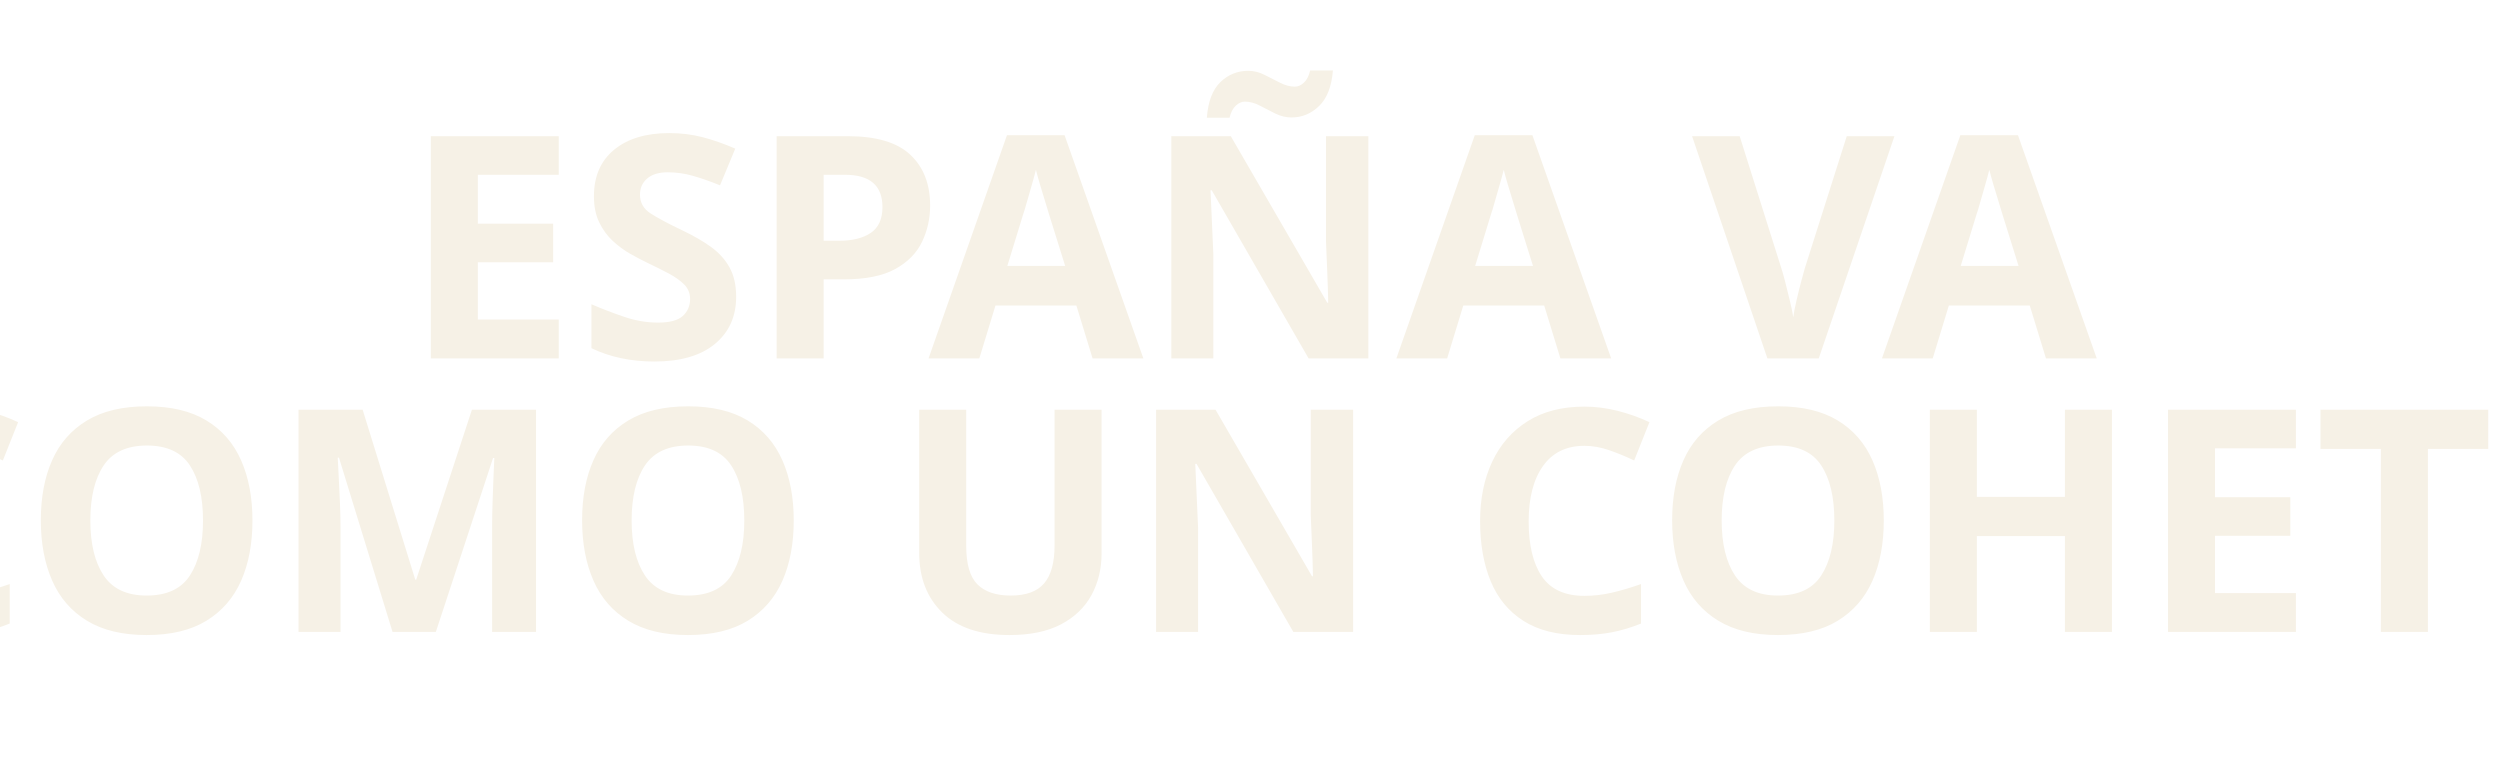
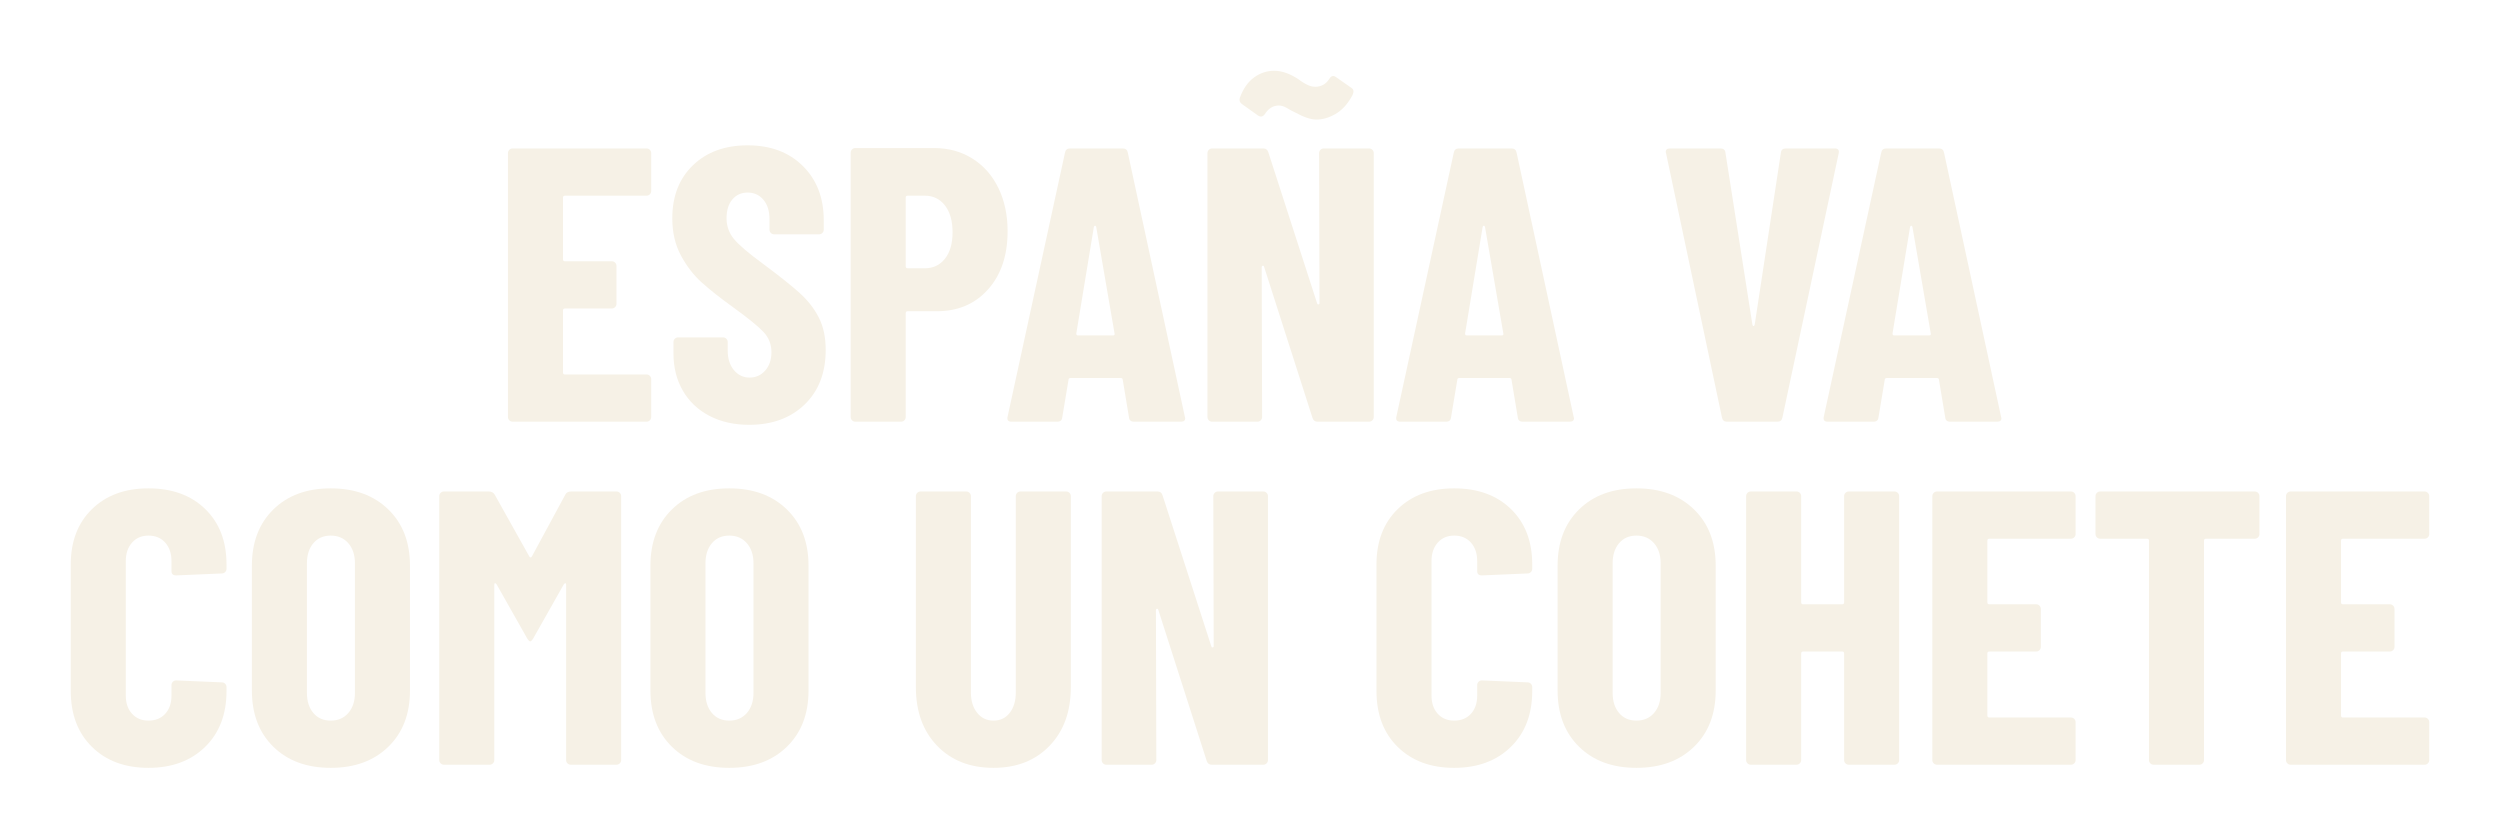
- <svg xmlns="http://www.w3.org/2000/svg" viewBox="235.0 195.0 530.1 162.0">
-   <text x="500" y="271.0" text-anchor="middle" fill="#F6F1E6" font-family="Barlow Condensed, Arial Narrow, sans-serif" font-weight="700" font-size="66.0">ESPAÑA VA</text>
-   <text x="500" y="329.0" text-anchor="middle" fill="#F6F1E6" font-family="Barlow Condensed, Arial Narrow, sans-serif" font-weight="700" font-size="66.0">COMO UN COHETE</text>
+ <svg xmlns="http://www.w3.org/2000/svg" viewBox="288.88 199.7 422.7 141.79">
+   <path fill="#F6F1E6" d="M398.987 231.994Q398.987 232.324 398.756 232.555Q398.525 232.786 398.195 232.786L398.195 232.786L384.401 232.786Q384.071 232.786 384.071 233.116L384.071 233.116L384.071 243.544Q384.071 243.874 384.401 243.874L384.401 243.874L392.321 243.874Q392.651 243.874 392.882 244.105Q393.113 244.336 393.113 244.666L393.113 244.666L393.113 251.068Q393.113 251.398 392.882 251.629Q392.651 251.86 392.321 251.86L392.321 251.86L384.401 251.86Q384.071 251.86 384.071 252.19L384.071 252.19L384.071 262.684Q384.071 263.014 384.401 263.014L384.401 263.014L398.195 263.014Q398.525 263.014 398.756 263.245Q398.987 263.476 398.987 263.806L398.987 263.806L398.987 270.208Q398.987 270.538 398.756 270.769Q398.525 271 398.195 271L398.195 271L375.557 271Q375.227 271 374.996 270.769Q374.765 270.538 374.765 270.208L374.765 270.208L374.765 225.592Q374.765 225.262 374.996 225.031Q375.227 224.8 375.557 224.8L375.557 224.8L398.195 224.8Q398.525 224.8 398.756 225.031Q398.987 225.262 398.987 225.592L398.987 225.592L398.987 231.994" />
+   <path fill="#F6F1E6" d="M415.553 271.528Q411.725 271.528 408.821 270.01Q405.917 268.492 404.333 265.753Q402.749 263.014 402.749 259.45L402.749 259.45L402.749 257.536Q402.749 257.206 402.98 256.975Q403.211 256.744 403.541 256.744L403.541 256.744L411.131 256.744Q411.461 256.744 411.692 256.975Q411.923 257.206 411.923 257.536L411.923 257.536L411.923 258.988Q411.923 261.034 412.979 262.288Q414.035 263.542 415.619 263.542L415.619 263.542Q417.203 263.542 418.259 262.354Q419.315 261.166 419.315 259.252L419.315 259.252Q419.315 257.272 417.995 255.853Q416.675 254.434 412.847 251.662L412.847 251.662Q409.547 249.286 407.501 247.438Q405.455 245.59 404.003 242.884Q402.551 240.178 402.551 236.614L402.551 236.614Q402.551 231.004 406.049 227.638Q409.547 224.272 415.289 224.272L415.289 224.272Q421.097 224.272 424.628 227.77Q428.159 231.268 428.159 236.944L428.159 236.944L428.159 238.528Q428.159 238.858 427.928 239.089Q427.697 239.32 427.367 239.32L427.367 239.32L419.777 239.32Q419.447 239.32 419.216 239.089Q418.985 238.858 418.985 238.528L418.985 238.528L418.985 236.746Q418.985 234.7 417.962 233.479Q416.939 232.258 415.289 232.258L415.289 232.258Q413.705 232.258 412.715 233.413Q411.725 234.568 411.725 236.614L411.725 236.614Q411.725 238.594 412.979 240.112Q414.233 241.63 417.929 244.336L417.929 244.336Q422.021 247.372 424.1 249.253Q426.179 251.134 427.334 253.411Q428.489 255.688 428.489 258.856L428.489 258.856Q428.489 264.664 424.925 268.096Q421.361 271.528 415.553 271.528L415.553 271.528" />
+   <path fill="#F6F1E6" d="M446.837 224.734Q450.467 224.734 453.305 226.516Q456.143 228.298 457.694 231.499Q459.245 234.7 459.245 238.792L459.245 238.792Q459.245 244.93 455.945 248.626Q452.645 252.322 447.299 252.322L447.299 252.322L442.349 252.322Q442.019 252.322 442.019 252.652L442.019 252.652L442.019 270.208Q442.019 270.538 441.788 270.769Q441.557 271 441.227 271L441.227 271L433.505 271Q433.175 271 432.944 270.769Q432.713 270.538 432.713 270.208L432.713 270.208L432.713 225.526Q432.713 225.196 432.944 224.965Q433.175 224.734 433.505 224.734L433.505 224.734L446.837 224.734M445.253 245.062Q447.365 245.062 448.652 243.445Q449.939 241.828 449.939 238.99L449.939 238.99Q449.939 236.086 448.652 234.436Q447.365 232.786 445.253 232.786L445.253 232.786L442.349 232.786Q442.019 232.786 442.019 233.116L442.019 233.116L442.019 244.732Q442.019 245.062 442.349 245.062L442.349 245.062L445.253 245.062" />
+   <path fill="#F6F1E6" d="M480.629 271Q479.837 271 479.771 270.274L479.771 270.274L478.715 263.938Q478.715 263.608 478.319 263.608L478.319 263.608L469.937 263.608Q469.541 263.608 469.541 263.938L469.541 263.938L468.485 270.274Q468.419 271 467.627 271L467.627 271L459.905 271Q459.047 271 459.245 270.142L459.245 270.142L468.947 225.526Q469.079 224.8 469.805 224.8L469.805 224.8L478.715 224.8Q479.441 224.8 479.573 225.526L479.573 225.526L489.209 270.142L489.275 270.406Q489.275 271 488.549 271L488.549 271L480.629 271M470.861 256.084Q470.861 256.414 471.125 256.414L471.125 256.414L477.065 256.414Q477.395 256.414 477.329 256.084L477.329 256.084L474.227 238.066Q474.161 237.868 474.029 237.868Q473.897 237.868 473.831 238.066L473.831 238.066L470.861 256.084" />
+   <path fill="#F6F1E6" d="M511.913 225.592Q511.913 225.262 512.144 225.031Q512.375 224.8 512.705 224.8L512.705 224.8L520.361 224.8Q520.691 224.8 520.922 225.031Q521.153 225.262 521.153 225.592L521.153 225.592L521.153 270.208Q521.153 270.538 520.922 270.769Q520.691 271 520.361 271L520.361 271L511.649 271Q510.989 271 510.791 270.34L510.791 270.34L502.607 244.798Q502.541 244.6 502.376 244.633Q502.211 244.666 502.211 244.864L502.211 244.864L502.277 270.208Q502.277 270.538 502.046 270.769Q501.815 271 501.485 271L501.485 271L493.829 271Q493.499 271 493.268 270.769Q493.037 270.538 493.037 270.208L493.037 270.208L493.037 225.592Q493.037 225.262 493.268 225.031Q493.499 224.8 493.829 224.8L493.829 224.8L502.475 224.8Q503.135 224.8 503.333 225.46L503.333 225.46L511.583 251.002Q511.649 251.2 511.814 251.167Q511.979 251.134 511.979 250.936L511.979 250.936L511.913 225.592M511.451 219.916Q510.065 219.916 507.887 218.728L507.887 218.728Q507.293 218.464 506.534 218.002Q505.775 217.54 505.115 217.54L505.115 217.54Q503.663 217.54 502.739 218.992L502.739 218.992Q502.277 219.652 501.617 219.256L501.617 219.256L498.845 217.276Q498.317 216.88 498.515 216.22L498.515 216.22Q499.373 213.91 500.924 212.788Q502.475 211.666 504.323 211.666L504.323 211.666Q506.303 211.666 508.547 213.184L508.547 213.184Q508.679 213.316 509.207 213.646Q509.735 213.976 510.23 214.174Q510.725 214.372 511.253 214.372L511.253 214.372Q512.771 214.372 513.629 213.052L513.629 213.052Q514.091 212.26 514.751 212.722L514.751 212.722L517.391 214.57Q517.721 214.768 517.721 215.164L517.721 215.164Q517.721 215.56 517.391 216.088L517.391 216.088Q516.269 218.068 514.652 218.992Q513.035 219.916 511.451 219.916L511.451 219.916" />
+   <path fill="#F6F1E6" d="M546.365 271Q545.573 271 545.507 270.274L545.507 270.274L544.451 263.938Q544.451 263.608 544.055 263.608L544.055 263.608L535.673 263.608Q535.277 263.608 535.277 263.938L535.277 263.938L534.221 270.274Q534.155 271 533.363 271L533.363 271L525.641 271Q524.783 271 524.981 270.142L524.981 270.142L534.683 225.526Q534.815 224.8 535.541 224.8L535.541 224.8L544.451 224.8Q545.177 224.8 545.309 225.526L545.309 225.526L554.945 270.142L555.011 270.406Q555.011 271 554.285 271L554.285 271L546.365 271M536.597 256.084Q536.597 256.414 536.861 256.414L536.861 256.414L542.801 256.414Q543.131 256.414 543.065 256.084L543.065 256.084L539.963 238.066Q539.897 237.868 539.765 237.868Q539.633 237.868 539.567 238.066L539.567 238.066L536.597 256.084" />
+   <path fill="#F6F1E6" d="M580.883 271Q580.157 271 580.025 270.274L580.025 270.274L570.587 225.658L570.521 225.394Q570.521 224.8 571.247 224.8L571.247 224.8L579.761 224.8Q580.553 224.8 580.619 225.526L580.619 225.526L585.173 254.566Q585.239 254.83 585.371 254.83Q585.503 254.83 585.569 254.566L585.569 254.566L589.991 225.526Q590.057 224.8 590.849 224.8L590.849 224.8L599.099 224.8Q599.957 224.8 599.759 225.658L599.759 225.658L590.255 270.274Q590.123 271 589.397 271L589.397 271L580.883 271" />
+   <path fill="#F6F1E6" d="M618.635 271Q617.843 271 617.777 270.274L617.777 270.274L616.721 263.938Q616.721 263.608 616.325 263.608L616.325 263.608L607.943 263.608Q607.547 263.608 607.547 263.938L607.547 263.938L606.491 270.274Q606.425 271 605.633 271L605.633 271L597.911 271Q597.053 271 597.251 270.142L597.251 270.142L606.953 225.526Q607.085 224.8 607.811 224.8L607.811 224.8L616.721 224.8Q617.447 224.8 617.579 225.526L617.579 225.526L627.215 270.142L627.281 270.406Q627.281 271 626.555 271L626.555 271L618.635 271M608.867 256.084Q608.867 256.414 609.131 256.414L609.131 256.414L615.071 256.414Q615.401 256.414 615.335 256.084L615.335 256.084L612.233 238.066Q612.167 237.868 612.035 237.868Q611.903 237.868 611.837 238.066L611.837 238.066L608.867 256.084" />
+   <path fill="#F6F1E6" d="M313.979 329.528Q308.039 329.528 304.442 325.997Q300.845 322.466 300.845 316.526L300.845 316.526L300.845 295.142Q300.845 289.268 304.442 285.77Q308.039 282.272 313.979 282.272L313.979 282.272Q319.985 282.272 323.582 285.77Q327.179 289.268 327.179 295.142L327.179 295.142L327.179 295.868Q327.179 296.198 326.948 296.429Q326.717 296.66 326.387 296.66L326.387 296.66L318.665 296.99Q317.873 296.99 317.873 296.264L317.873 296.264L317.873 294.548Q317.873 292.634 316.817 291.446Q315.761 290.258 313.979 290.258L313.979 290.258Q312.263 290.258 311.207 291.446Q310.151 292.634 310.151 294.548L310.151 294.548L310.151 317.318Q310.151 319.232 311.207 320.387Q312.263 321.542 313.979 321.542L313.979 321.542Q315.761 321.542 316.817 320.387Q317.873 319.232 317.873 317.318L317.873 317.318L317.873 315.536Q317.873 315.206 318.104 314.975Q318.335 314.744 318.665 314.744L318.665 314.744L326.387 315.074Q326.717 315.074 326.948 315.305Q327.179 315.536 327.179 315.866L327.179 315.866L327.179 316.526Q327.179 322.466 323.549 325.997Q319.919 329.528 313.979 329.528L313.979 329.528" />
+   <path fill="#F6F1E6" d="M344.801 329.528Q338.729 329.528 335.099 325.964Q331.469 322.4 331.469 316.46L331.469 316.46L331.469 295.34Q331.469 289.4 335.099 285.836Q338.729 282.272 344.801 282.272L344.801 282.272Q350.873 282.272 354.536 285.836Q358.199 289.4 358.199 295.34L358.199 295.34L358.199 316.46Q358.199 322.4 354.536 325.964Q350.873 329.528 344.801 329.528L344.801 329.528M344.801 321.542Q346.649 321.542 347.771 320.255Q348.893 318.968 348.893 316.856L348.893 316.856L348.893 294.944Q348.893 292.832 347.771 291.545Q346.649 290.258 344.801 290.258L344.801 290.258Q342.953 290.258 341.864 291.545Q340.775 292.832 340.775 294.944L340.775 294.944L340.775 316.856Q340.775 318.968 341.864 320.255Q342.953 321.542 344.801 321.542L344.801 321.542" />
+   <path fill="#F6F1E6" d="M384.467 283.328Q384.731 282.8 385.457 282.8L385.457 282.8L393.113 282.8Q393.443 282.8 393.674 283.031Q393.905 283.262 393.905 283.592L393.905 283.592L393.905 328.208Q393.905 328.538 393.674 328.769Q393.443 329 393.113 329L393.113 329L385.391 329Q385.061 329 384.83 328.769Q384.599 328.538 384.599 328.208L384.599 328.208L384.599 298.574Q384.599 298.31 384.467 298.31Q384.335 298.31 384.203 298.508L384.203 298.508L379.055 307.616Q378.725 308.144 378.527 308.144L378.527 308.144Q378.329 308.144 377.999 307.616L377.999 307.616L372.851 298.508Q372.719 298.31 372.587 298.31Q372.455 298.31 372.455 298.574L372.455 298.574L372.455 328.208Q372.455 328.538 372.224 328.769Q371.993 329 371.663 329L371.663 329L363.941 329Q363.611 329 363.38 328.769Q363.149 328.538 363.149 328.208L363.149 328.208L363.149 283.592Q363.149 283.262 363.38 283.031Q363.611 282.8 363.941 282.8L363.941 282.8L371.531 282.8Q372.191 282.8 372.521 283.328L372.521 283.328L378.395 293.822Q378.593 294.086 378.791 293.822L378.791 293.822L384.467 283.328" />
+   <path fill="#F6F1E6" d="M412.187 329.528Q406.115 329.528 402.485 325.964Q398.855 322.4 398.855 316.46L398.855 316.46L398.855 295.34Q398.855 289.4 402.485 285.836Q406.115 282.272 412.187 282.272L412.187 282.272Q418.259 282.272 421.922 285.836Q425.585 289.4 425.585 295.34L425.585 295.34L425.585 316.46Q425.585 322.4 421.922 325.964Q418.259 329.528 412.187 329.528L412.187 329.528M412.187 321.542Q414.035 321.542 415.157 320.255Q416.279 318.968 416.279 316.856L416.279 316.856L416.279 294.944Q416.279 292.832 415.157 291.545Q414.035 290.258 412.187 290.258L412.187 290.258Q410.339 290.258 409.25 291.545Q408.161 292.832 408.161 294.944L408.161 294.944L408.161 316.856Q408.161 318.968 409.25 320.255Q410.339 321.542 412.187 321.542L412.187 321.542" />
+   <path fill="#F6F1E6" d="M456.869 329.528Q450.929 329.528 447.332 325.799Q443.735 322.07 443.735 315.866L443.735 315.866L443.735 283.592Q443.735 283.262 443.966 283.031Q444.197 282.8 444.527 282.8L444.527 282.8L452.249 282.8Q452.579 282.8 452.81 283.031Q453.041 283.262 453.041 283.592L453.041 283.592L453.041 316.79Q453.041 318.902 454.097 320.222Q455.153 321.542 456.869 321.542L456.869 321.542Q458.585 321.542 459.608 320.222Q460.631 318.902 460.631 316.79L460.631 316.79L460.631 283.592Q460.631 283.262 460.862 283.031Q461.093 282.8 461.423 282.8L461.423 282.8L469.145 282.8Q469.475 282.8 469.706 283.031Q469.937 283.262 469.937 283.592L469.937 283.592L469.937 315.866Q469.937 322.07 466.34 325.799Q462.743 329.528 456.869 329.528L456.869 329.528" />
+   <path fill="#F6F1E6" d="M494.027 283.592Q494.027 283.262 494.258 283.031Q494.489 282.8 494.819 282.8L494.819 282.8L502.475 282.8Q502.805 282.8 503.036 283.031Q503.267 283.262 503.267 283.592L503.267 283.592L503.267 328.208Q503.267 328.538 503.036 328.769Q502.805 329 502.475 329L502.475 329L493.763 329Q493.103 329 492.905 328.34L492.905 328.34L484.721 302.798Q484.655 302.6 484.49 302.633Q484.325 302.666 484.325 302.864L484.325 302.864L484.391 328.208Q484.391 328.538 484.16 328.769Q483.929 329 483.599 329L483.599 329L475.943 329Q475.613 329 475.382 328.769Q475.151 328.538 475.151 328.208L475.151 328.208L475.151 283.592Q475.151 283.262 475.382 283.031Q475.613 282.8 475.943 282.8L475.943 282.8L484.589 282.8Q485.249 282.8 485.447 283.46L485.447 283.46L493.697 309.002Q493.763 309.2 493.928 309.167Q494.093 309.134 494.093 308.936L494.093 308.936L494.027 283.592" />
+   <path fill="#F6F1E6" d="M534.749 329.528Q528.809 329.528 525.212 325.997Q521.615 322.466 521.615 316.526L521.615 316.526L521.615 295.142Q521.615 289.268 525.212 285.77Q528.809 282.272 534.749 282.272L534.749 282.272Q540.755 282.272 544.352 285.77Q547.949 289.268 547.949 295.142L547.949 295.142L547.949 295.868Q547.949 296.198 547.718 296.429Q547.487 296.66 547.157 296.66L547.157 296.66L539.435 296.99Q538.643 296.99 538.643 296.264L538.643 296.264L538.643 294.548Q538.643 292.634 537.587 291.446Q536.531 290.258 534.749 290.258L534.749 290.258Q533.033 290.258 531.977 291.446Q530.921 292.634 530.921 294.548L530.921 294.548L530.921 317.318Q530.921 319.232 531.977 320.387Q533.033 321.542 534.749 321.542L534.749 321.542Q536.531 321.542 537.587 320.387Q538.643 319.232 538.643 317.318L538.643 317.318L538.643 315.536Q538.643 315.206 538.874 314.975Q539.105 314.744 539.435 314.744L539.435 314.744L547.157 315.074Q547.487 315.074 547.718 315.305Q547.949 315.536 547.949 315.866L547.949 315.866L547.949 316.526Q547.949 322.466 544.319 325.997Q540.689 329.528 534.749 329.528L534.749 329.528" />
+   <path fill="#F6F1E6" d="M565.571 329.528Q559.499 329.528 555.869 325.964Q552.239 322.4 552.239 316.46L552.239 316.46L552.239 295.34Q552.239 289.4 555.869 285.836Q559.499 282.272 565.571 282.272L565.571 282.272Q571.643 282.272 575.306 285.836Q578.969 289.4 578.969 295.34L578.969 295.34L578.969 316.46Q578.969 322.4 575.306 325.964Q571.643 329.528 565.571 329.528L565.571 329.528M565.571 321.542Q567.419 321.542 568.541 320.255Q569.663 318.968 569.663 316.856L569.663 316.856L569.663 294.944Q569.663 292.832 568.541 291.545Q567.419 290.258 565.571 290.258L565.571 290.258Q563.723 290.258 562.634 291.545Q561.545 292.832 561.545 294.944L561.545 294.944L561.545 316.856Q561.545 318.968 562.634 320.255Q563.723 321.542 565.571 321.542L565.571 321.542" />
+   <path fill="#F6F1E6" d="M600.683 283.592Q600.683 283.262 600.914 283.031Q601.145 282.8 601.475 282.8L601.475 282.8L609.197 282.8Q609.527 282.8 609.758 283.031Q609.989 283.262 609.989 283.592L609.989 283.592L609.989 328.208Q609.989 328.538 609.758 328.769Q609.527 329 609.197 329L609.197 329L601.475 329Q601.145 329 600.914 328.769Q600.683 328.538 600.683 328.208L600.683 328.208L600.683 310.19Q600.683 309.86 600.353 309.86L600.353 309.86L593.753 309.86Q593.423 309.86 593.423 310.19L593.423 310.19L593.423 328.208Q593.423 328.538 593.192 328.769Q592.961 329 592.631 329L592.631 329L584.909 329Q584.579 329 584.348 328.769Q584.117 328.538 584.117 328.208L584.117 328.208L584.117 283.592Q584.117 283.262 584.348 283.031Q584.579 282.8 584.909 282.8L584.909 282.8L592.631 282.8Q592.961 282.8 593.192 283.031Q593.423 283.262 593.423 283.592L593.423 283.592L593.423 301.544Q593.423 301.874 593.753 301.874L593.753 301.874L600.353 301.874Q600.683 301.874 600.683 301.544L600.683 301.544L600.683 283.592" />
+   <path fill="#F6F1E6" d="M639.821 289.994Q639.821 290.324 639.59 290.555Q639.359 290.786 639.029 290.786L639.029 290.786L625.235 290.786Q624.905 290.786 624.905 291.116L624.905 291.116L624.905 301.544Q624.905 301.874 625.235 301.874L625.235 301.874L633.155 301.874Q633.485 301.874 633.716 302.105Q633.947 302.336 633.947 302.666L633.947 302.666L633.947 309.068Q633.947 309.398 633.716 309.629Q633.485 309.86 633.155 309.86L633.155 309.86L625.235 309.86Q624.905 309.86 624.905 310.19L624.905 310.19L624.905 320.684Q624.905 321.014 625.235 321.014L625.235 321.014L639.029 321.014Q639.359 321.014 639.59 321.245Q639.821 321.476 639.821 321.806L639.821 321.806L639.821 328.208Q639.821 328.538 639.59 328.769Q639.359 329 639.029 329L639.029 329L616.391 329Q616.061 329 615.83 328.769Q615.599 328.538 615.599 328.208L615.599 328.208L615.599 283.592Q615.599 283.262 615.83 283.031Q616.061 282.8 616.391 282.8L616.391 282.8L639.029 282.8Q639.359 282.8 639.59 283.031Q639.821 283.262 639.821 283.592L639.821 283.592L639.821 289.994" />
+   <path fill="#F6F1E6" d="M670.115 282.8Q670.445 282.8 670.676 283.031Q670.907 283.262 670.907 283.592L670.907 283.592L670.907 289.994Q670.907 290.324 670.676 290.555Q670.445 290.786 670.115 290.786L670.115 290.786L661.865 290.786Q661.535 290.786 661.535 291.116L661.535 291.116L661.535 328.208Q661.535 328.538 661.304 328.769Q661.073 329 660.743 329L660.743 329L653.021 329Q652.691 329 652.46 328.769Q652.229 328.538 652.229 328.208L652.229 328.208L652.229 291.116Q652.229 290.786 651.899 290.786L651.899 290.786L643.979 290.786Q643.649 290.786 643.418 290.555Q643.187 290.324 643.187 289.994L643.187 289.994L643.187 283.592Q643.187 283.262 643.418 283.031Q643.649 282.8 643.979 282.8L643.979 282.8L670.115 282.8" />
+   <path fill="#F6F1E6" d="M699.617 289.994Q699.617 290.324 699.386 290.555Q699.155 290.786 698.825 290.786L698.825 290.786L685.031 290.786Q684.701 290.786 684.701 291.116L684.701 291.116L684.701 301.544Q684.701 301.874 685.031 301.874L685.031 301.874L692.951 301.874Q693.281 301.874 693.512 302.105Q693.743 302.336 693.743 302.666L693.743 302.666L693.743 309.068Q693.743 309.398 693.512 309.629Q693.281 309.86 692.951 309.86L692.951 309.86L685.031 309.86Q684.701 309.86 684.701 310.19L684.701 310.19L684.701 320.684Q684.701 321.014 685.031 321.014L685.031 321.014L698.825 321.014Q699.155 321.014 699.386 321.245Q699.617 321.476 699.617 321.806L699.617 321.806L699.617 328.208Q699.617 328.538 699.386 328.769Q699.155 329 698.825 329L698.825 329L676.187 329Q675.857 329 675.626 328.769Q675.395 328.538 675.395 328.208L675.395 328.208L675.395 283.592Q675.395 283.262 675.626 283.031Q675.857 282.8 676.187 282.8L676.187 282.8L698.825 282.8Q699.155 282.8 699.386 283.031Q699.617 283.262 699.617 283.592L699.617 283.592L699.617 289.994" />
</svg>
